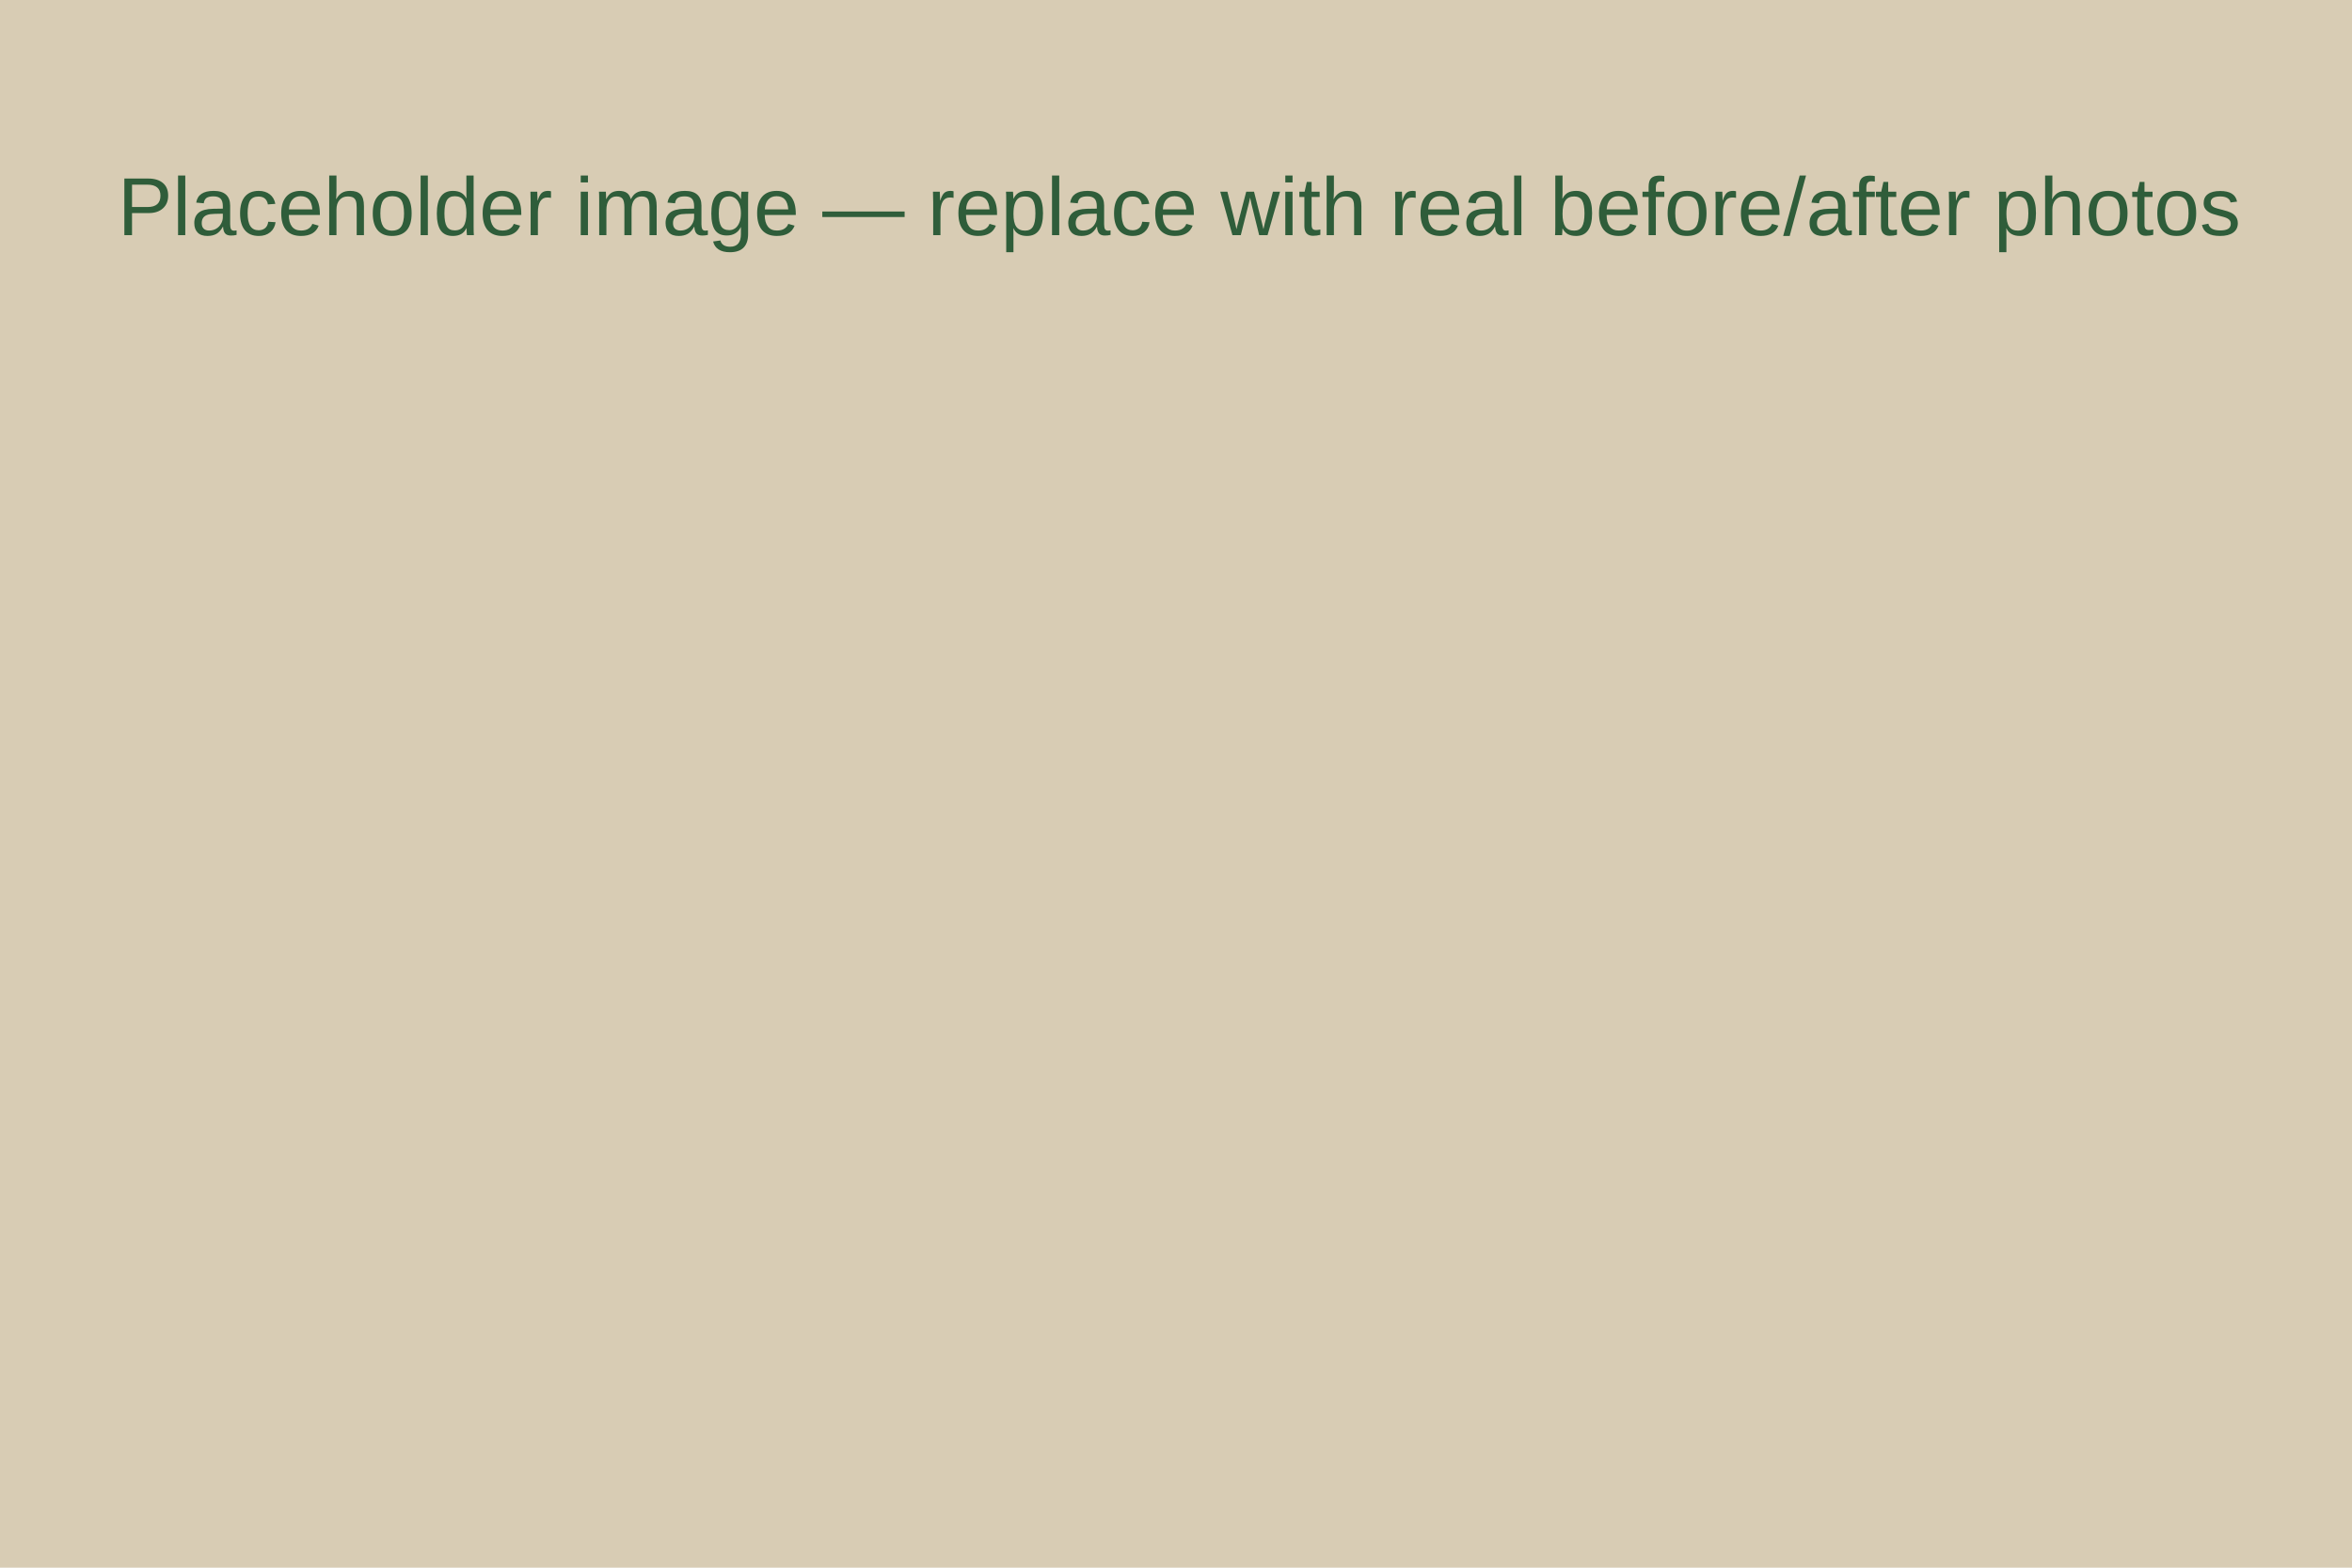
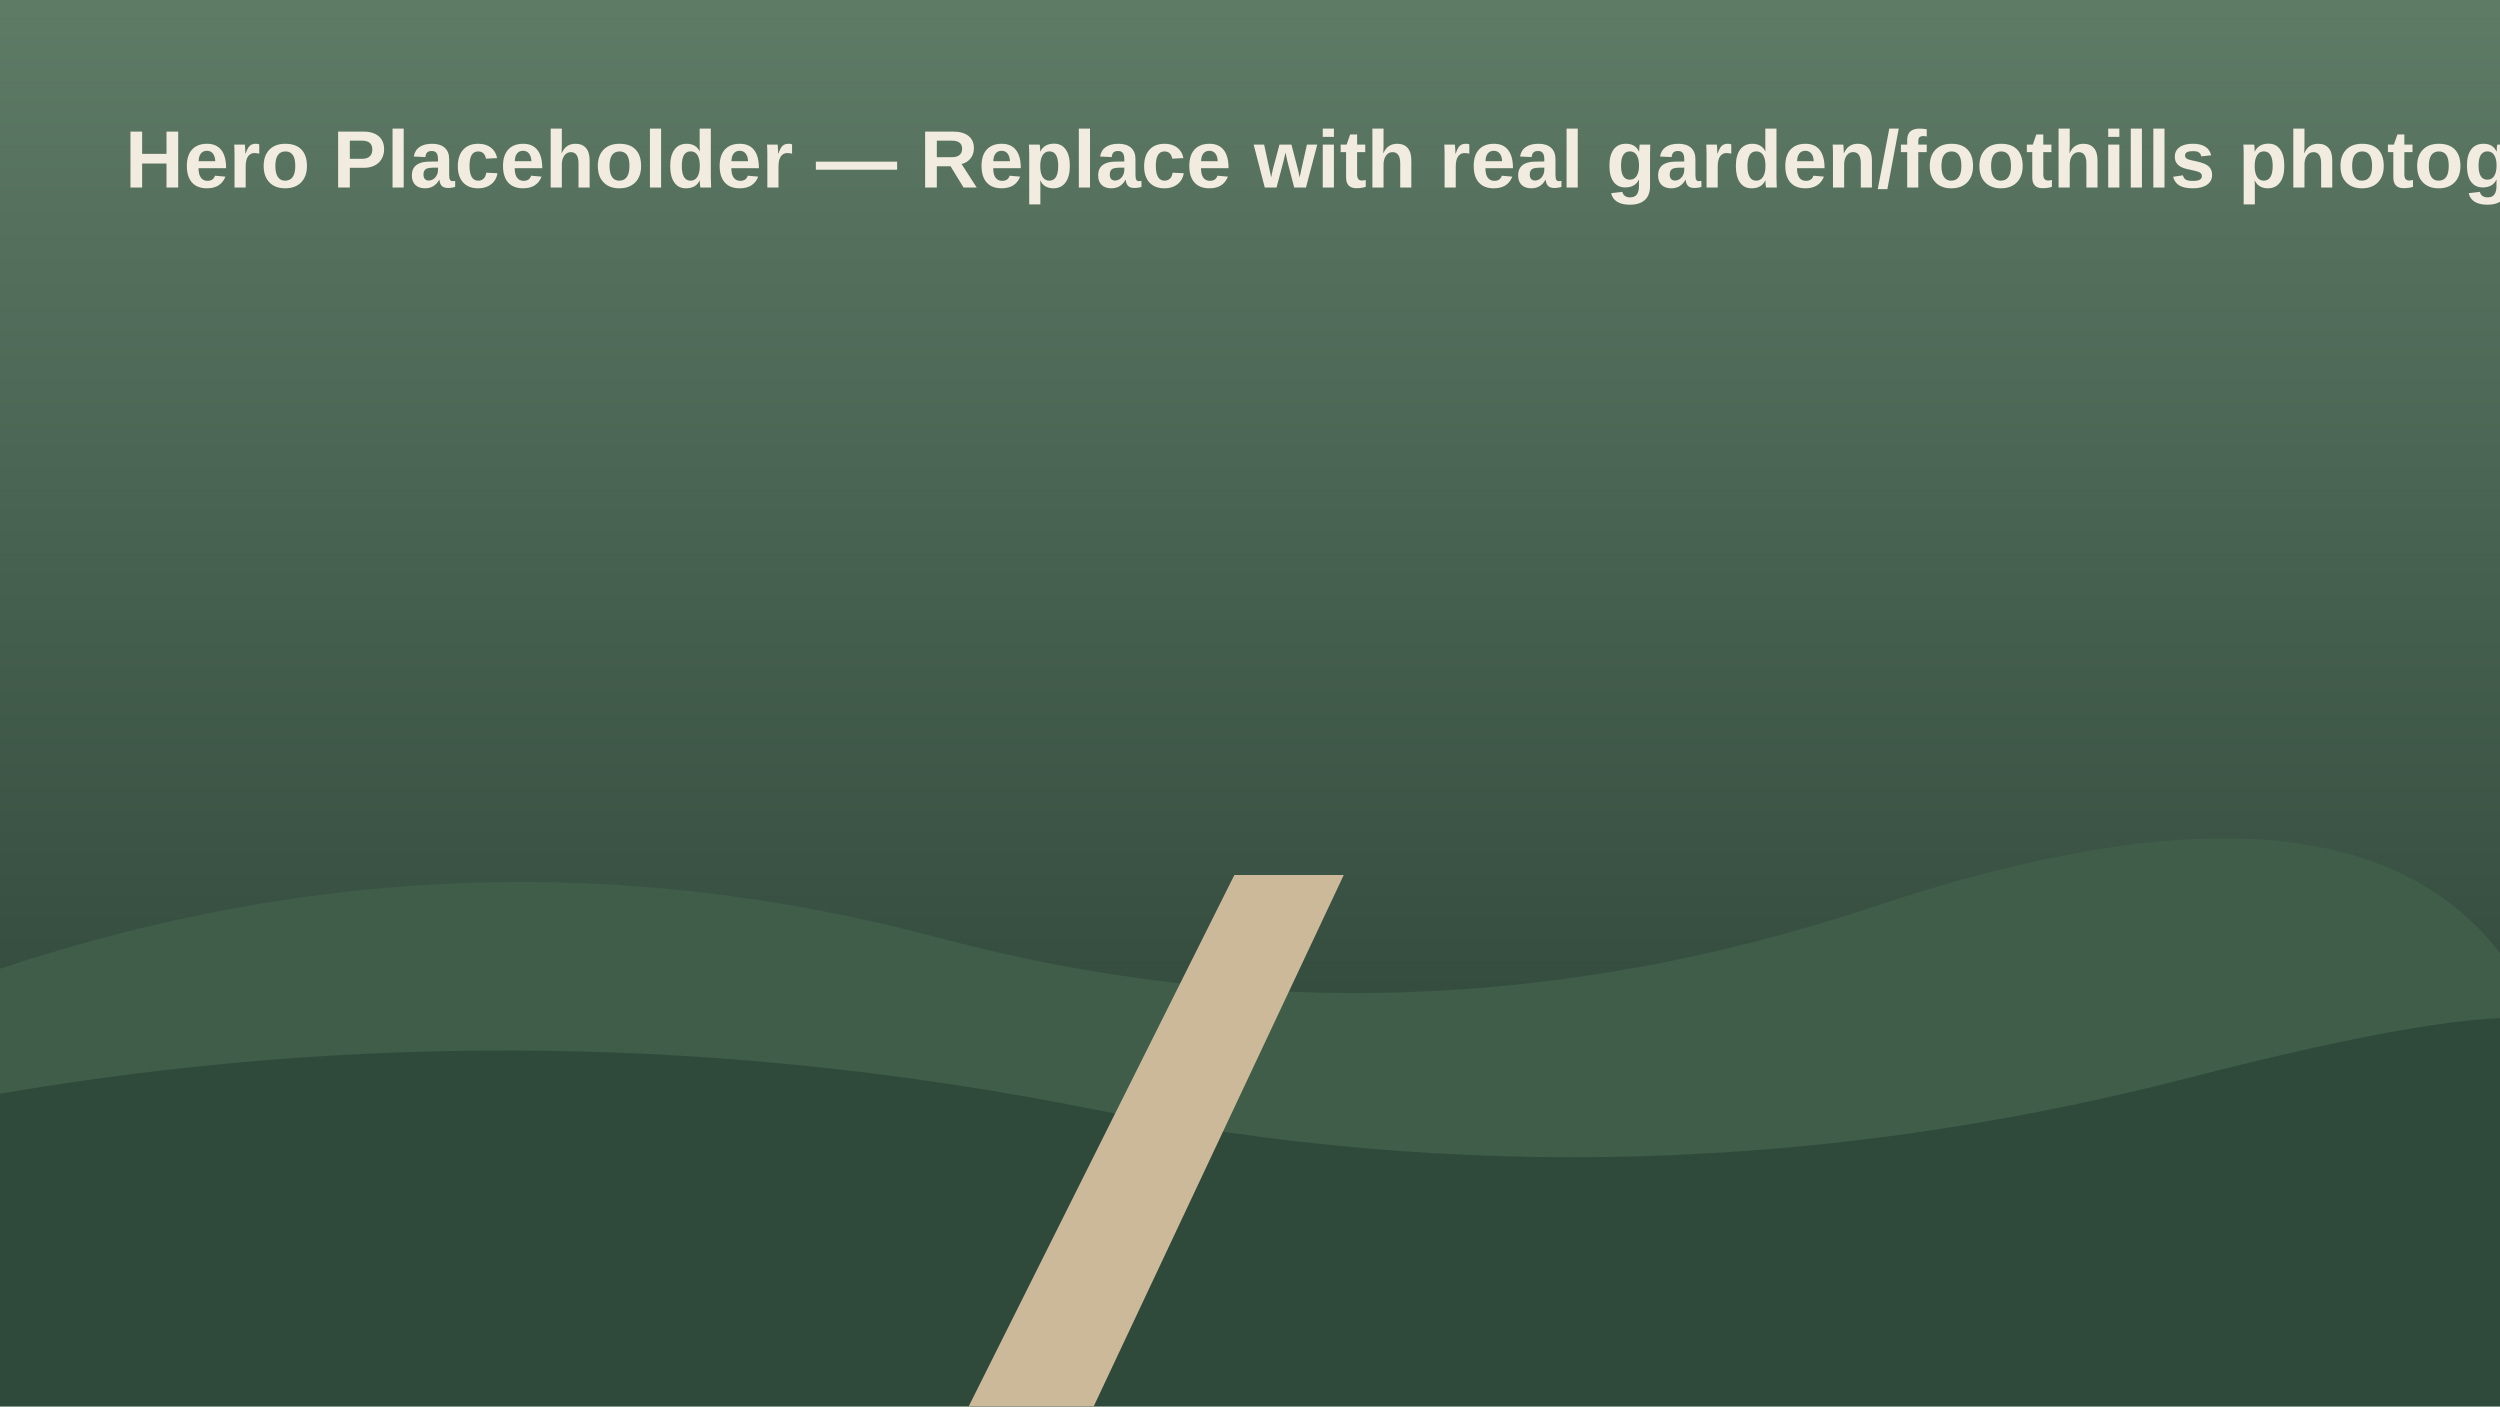
- <svg xmlns="http://www.w3.org/2000/svg" width="1200" height="800">
-   <rect width="100%" height="100%" fill="#d8ccb4" />
-   <text x="60" y="120" fill="#2f5d3a" font-size="42" font-family="Arial">Placeholder image — replace with real before/after photos</text>
+ <svg xmlns="http://www.w3.org/2000/svg" viewBox="0 0 1600 900">
+   <defs>
+     <linearGradient id="g" x1="0" y1="0" x2="0" y2="1">
+       <stop offset="0%" stop-color="#5e7b66" />
+       <stop offset="100%" stop-color="#243a2f" />
+     </linearGradient>
+   </defs>
+   <rect width="1600" height="900" fill="url(#g)" />
+   <path d="M0 620 Q300 520 600 600 T1200 580 T1600 610 V900 H0Z" fill="#3f5d48" />
+   <path d="M0 700 Q350 640 700 710 T1400 690 T1600 720 V900 H0Z" fill="#2f4a3a" />
+   <path d="M620 900 L790 560 L860 560 L700 900 Z" fill="#ccb99a" />
+   <text x="80" y="120" fill="#f2ebdf" font-family="Arial" font-size="52" font-weight="700">Hero Placeholder — Replace with real garden/foothills photography</text>
</svg>
